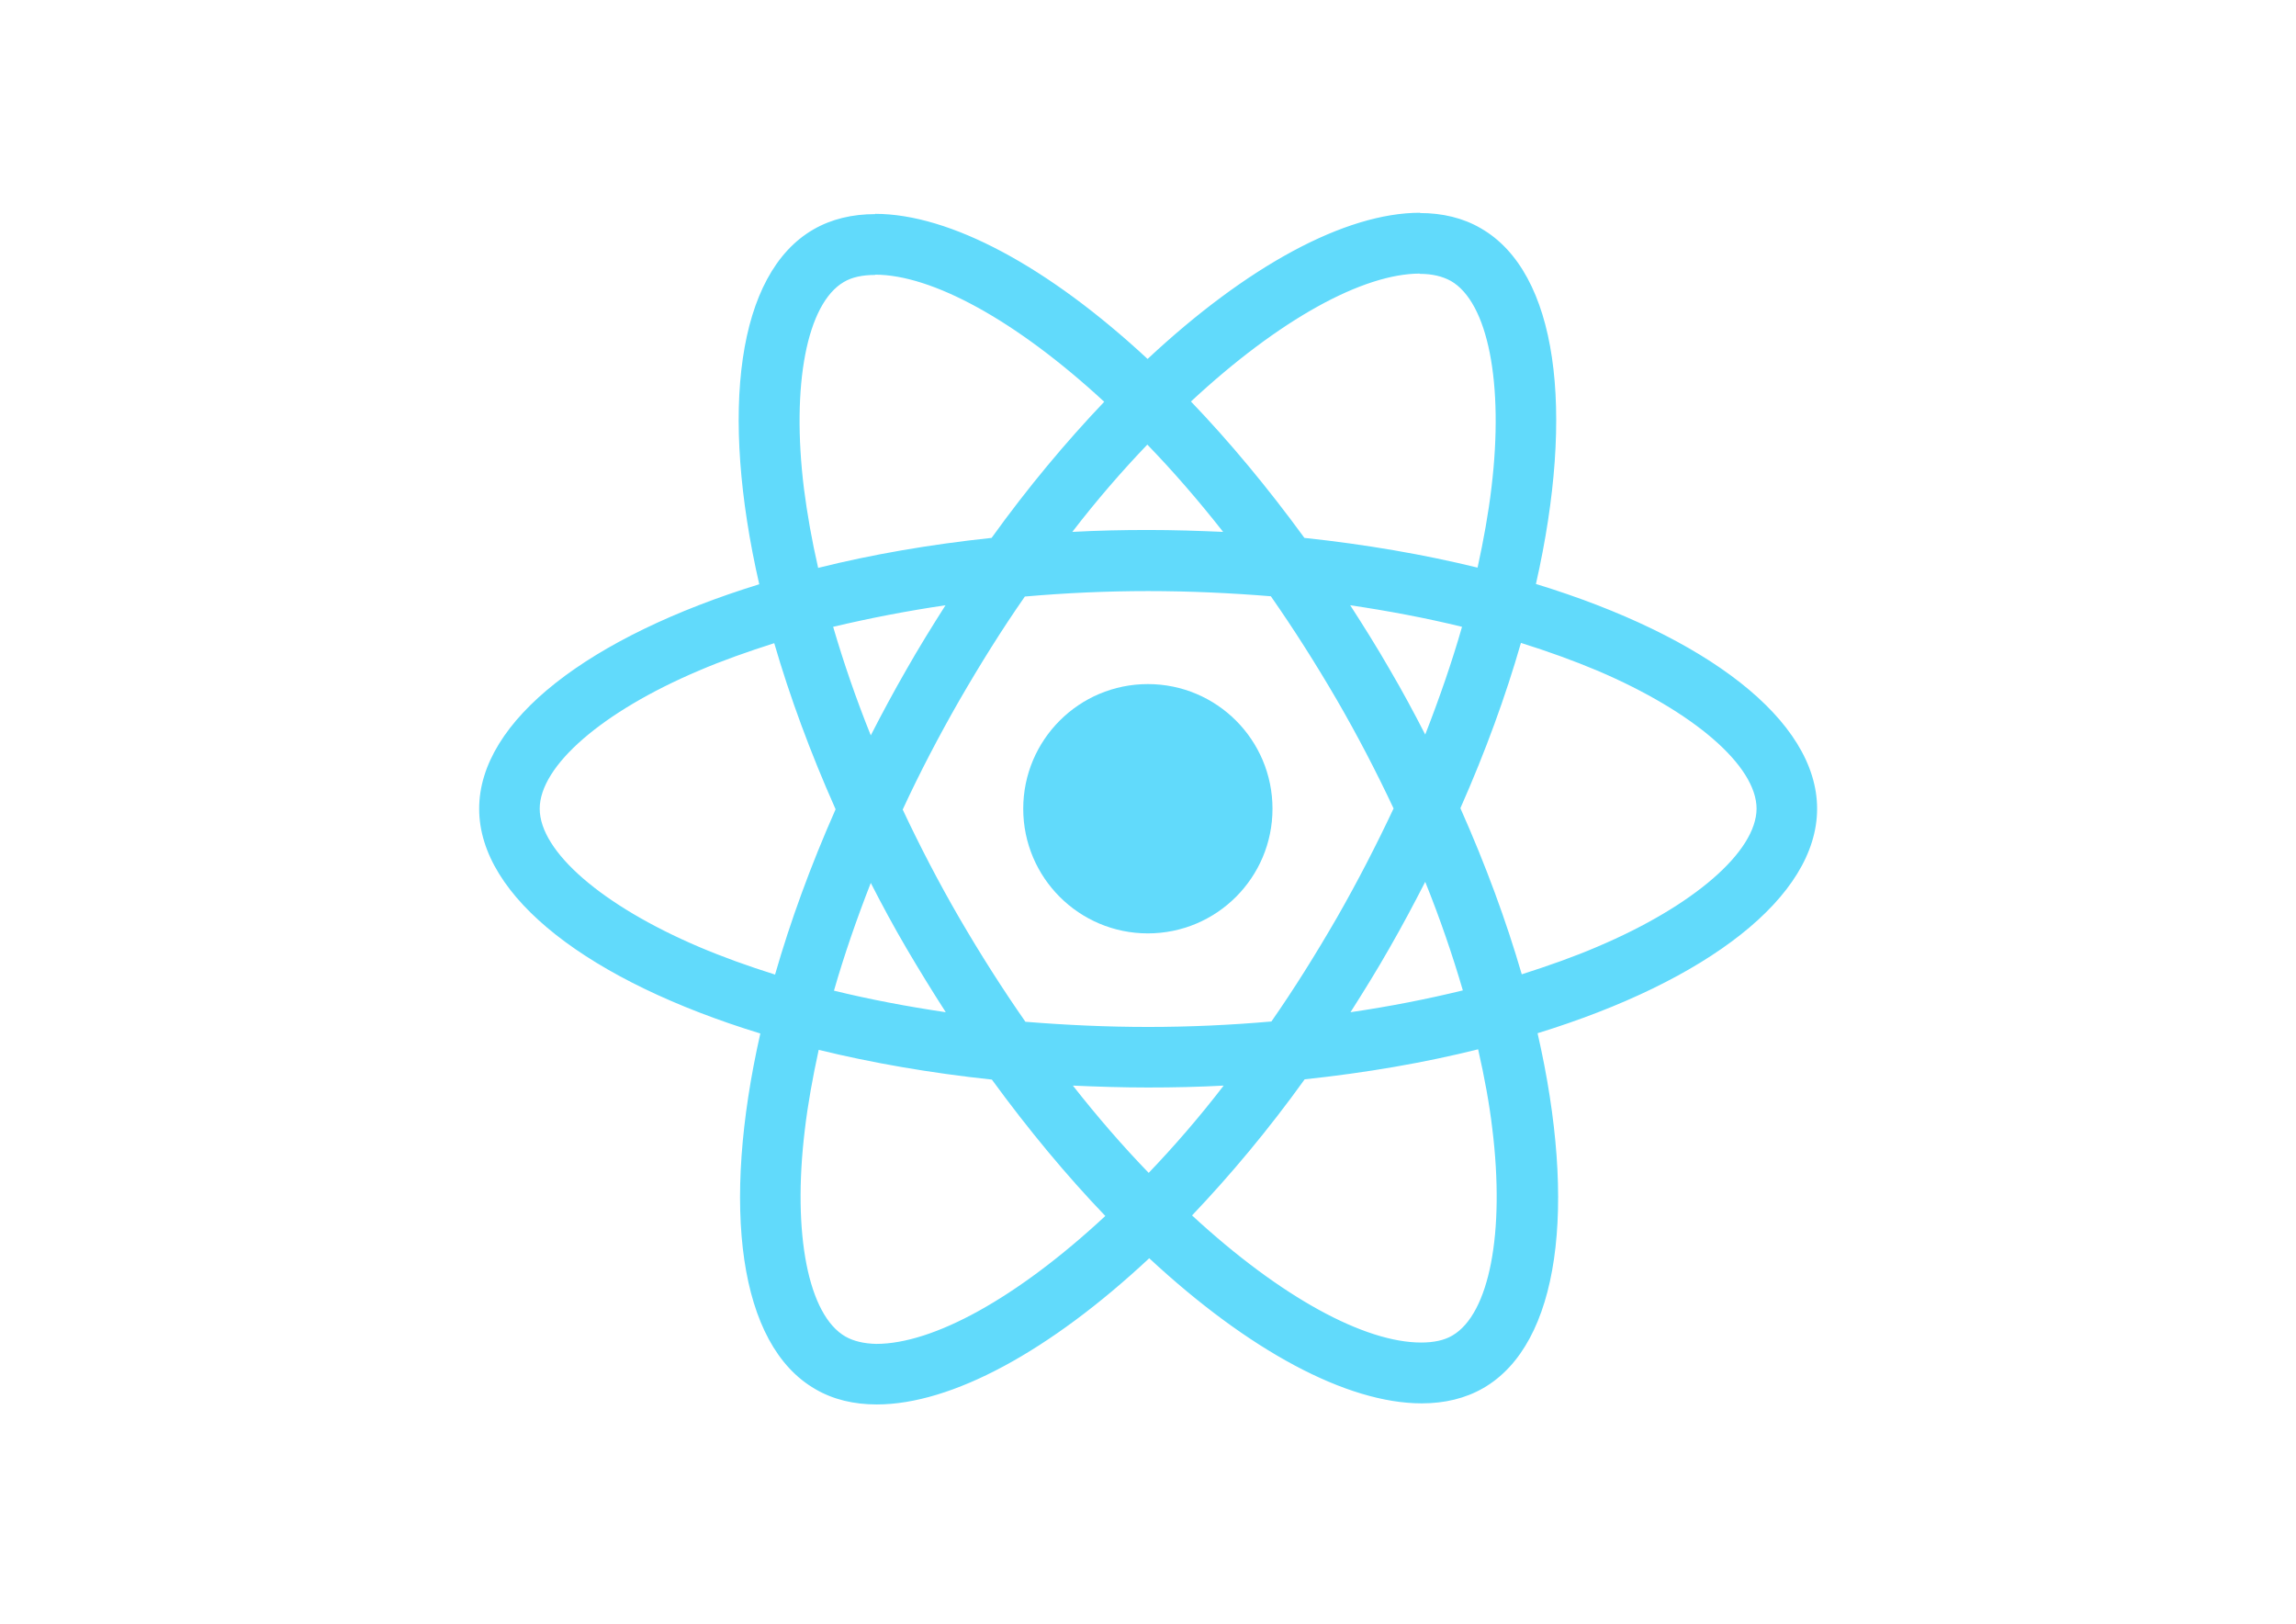
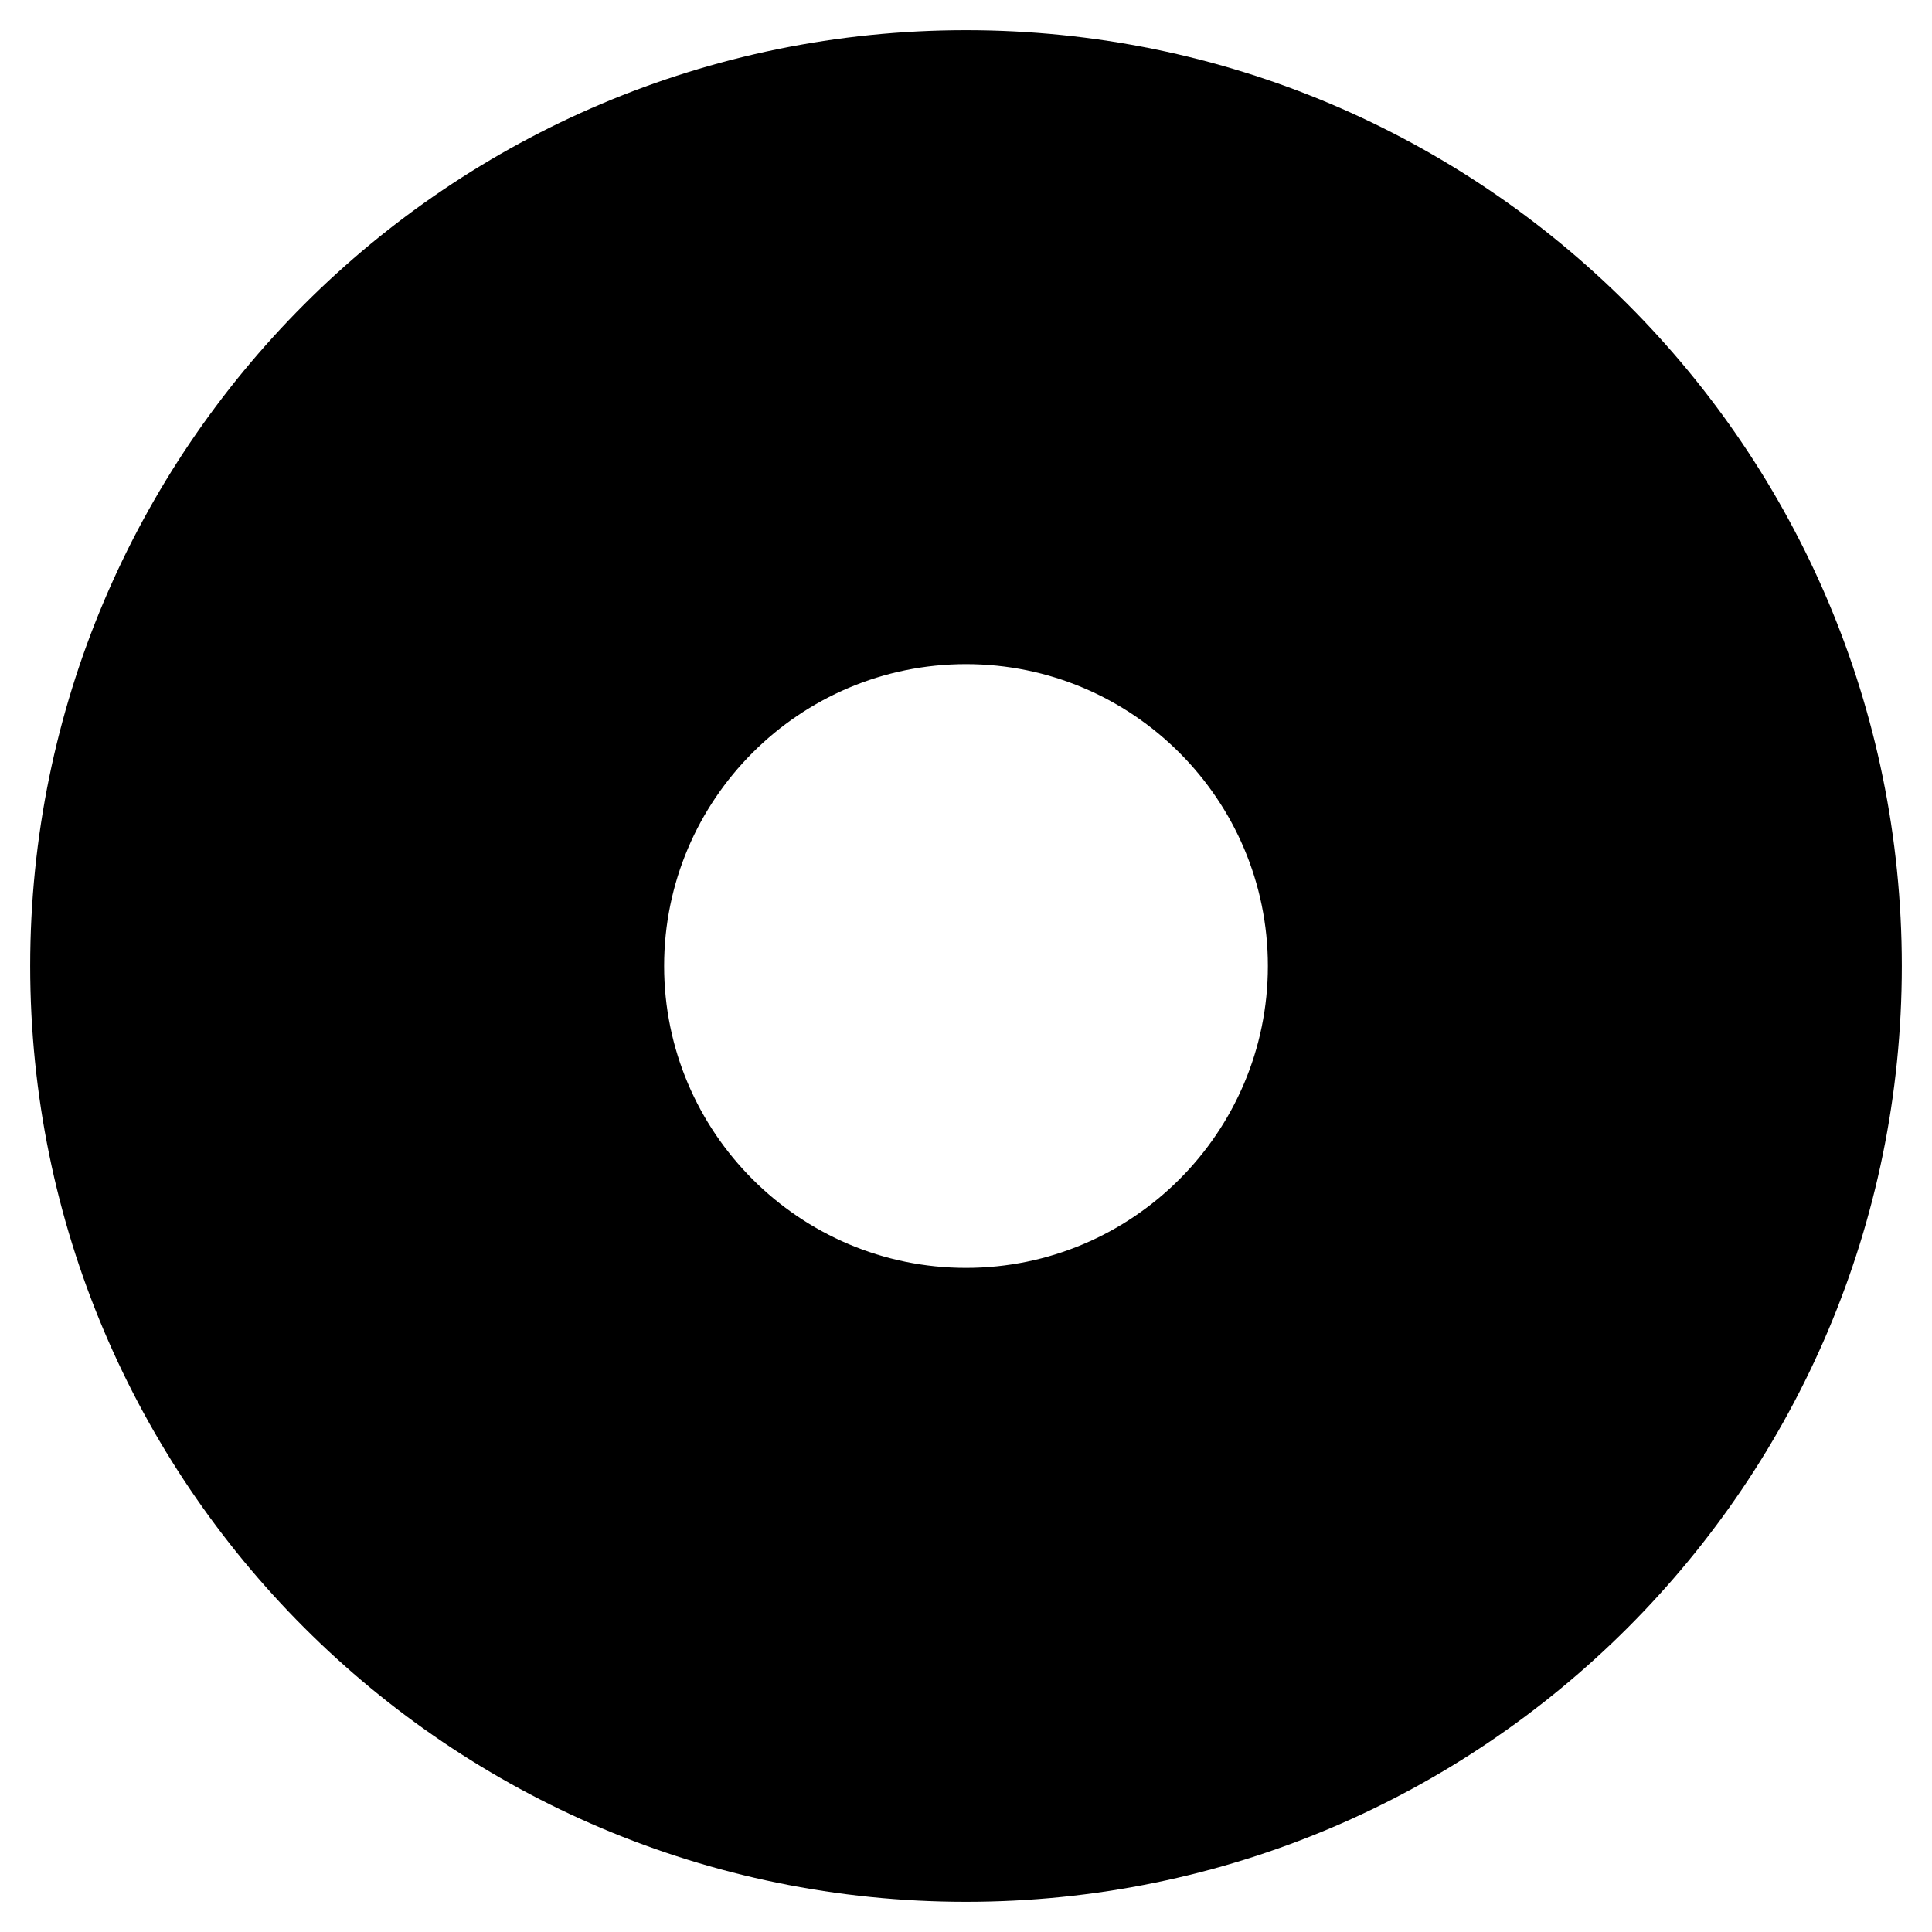
- <svg xmlns="http://www.w3.org/2000/svg" viewBox="0 0 841.9 595.3">
-   <g fill="#61DAFB">
-     <path d="M666.3 296.5c0-32.5-40.7-63.3-103.1-82.4 14.4-63.6 8-114.2-20.2-130.4-6.5-3.8-14.1-5.6-22.4-5.6v22.3c4.6 0 8.3.9 11.4 2.6 13.6 7.8 19.5 37.5 14.9 75.7-1.1 9.4-2.9 19.3-5.1 29.4-19.6-4.8-41-8.5-63.5-10.9-13.5-18.5-27.5-35.3-41.6-50 32.6-30.3 63.2-46.9 84-46.9V78c-27.5 0-63.5 19.6-99.9 53.6-36.4-33.8-72.4-53.2-99.9-53.2v22.3c20.7 0 51.4 16.5 84 46.6-14 14.7-28 31.4-41.3 49.9-22.6 2.4-44 6.1-63.6 11-2.3-10-4-19.7-5.2-29-4.7-38.2 1.1-67.9 14.6-75.8 3-1.8 6.9-2.6 11.5-2.6V78.5c-8.4 0-16 1.8-22.6 5.6-28.1 16.2-34.4 66.7-19.9 130.1-62.2 19.2-102.7 49.9-102.7 82.3 0 32.5 40.7 63.3 103.1 82.4-14.4 63.6-8 114.2 20.2 130.4 6.5 3.8 14.1 5.6 22.5 5.6 27.5 0 63.5-19.6 99.9-53.6 36.4 33.8 72.4 53.2 99.9 53.2 8.4 0 16-1.8 22.6-5.6 28.1-16.2 34.4-66.7 19.9-130.1 62-19.1 102.5-49.9 102.5-82.3zm-130.2-66.7c-3.7 12.9-8.3 26.2-13.5 39.5-4.1-8-8.4-16-13.1-24-4.6-8-9.5-15.8-14.4-23.4 14.2 2.1 27.9 4.7 41 7.9zm-45.8 106.5c-7.8 13.5-15.8 26.3-24.1 38.2-14.9 1.3-30 2-45.2 2-15.1 0-30.2-.7-45-1.9-8.3-11.9-16.4-24.6-24.2-38-7.6-13.1-14.5-26.4-20.8-39.8 6.2-13.4 13.2-26.8 20.7-39.9 7.8-13.5 15.8-26.3 24.1-38.2 14.9-1.3 30-2 45.2-2 15.1 0 30.2.7 45 1.9 8.3 11.9 16.4 24.6 24.2 38 7.6 13.1 14.5 26.4 20.8 39.8-6.3 13.4-13.2 26.8-20.7 39.9zm32.3-13c5.4 13.4 10 26.8 13.8 39.8-13.1 3.2-26.9 5.9-41.2 8 4.9-7.7 9.8-15.6 14.4-23.7 4.6-8 8.9-16.1 13-24.1zM421.2 430c-9.3-9.6-18.6-20.3-27.8-32 9 .4 18.2.7 27.5.7 9.4 0 18.7-.2 27.8-.7-9 11.7-18.3 22.4-27.5 32zm-74.4-58.9c-14.2-2.1-27.9-4.7-41-7.9 3.7-12.9 8.3-26.2 13.5-39.5 4.1 8 8.4 16 13.1 24 4.7 8 9.5 15.8 14.4 23.4zM420.7 163c9.3 9.6 18.6 20.3 27.8 32-9-.4-18.2-.7-27.5-.7-9.4 0-18.7.2-27.8.7 9-11.7 18.3-22.4 27.5-32zm-74 58.9c-4.9 7.7-9.8 15.6-14.4 23.7-4.6 8-8.9 16-13 24-5.4-13.4-10-26.8-13.8-39.8 13.1-3.1 26.9-5.8 41.2-7.9zm-90.5 125.2c-35.4-15.1-58.3-34.9-58.3-50.6 0-15.7 22.9-35.6 58.3-50.6 8.6-3.7 18-7 27.7-10.1 5.7 19.6 13.2 40 22.5 60.9-9.2 20.8-16.6 41.1-22.2 60.6-9.9-3.1-19.3-6.5-28-10.2zM310 490c-13.6-7.8-19.5-37.5-14.9-75.7 1.1-9.4 2.9-19.3 5.1-29.4 19.6 4.8 41 8.5 63.5 10.9 13.5 18.5 27.5 35.3 41.6 50-32.6 30.3-63.2 46.9-84 46.9-4.5-.1-8.3-1-11.3-2.7zm237.2-76.2c4.7 38.2-1.1 67.9-14.6 75.8-3 1.8-6.9 2.6-11.5 2.6-20.7 0-51.4-16.5-84-46.6 14-14.7 28-31.4 41.3-49.9 22.6-2.4 44-6.1 63.6-11 2.3 10.1 4.1 19.8 5.2 29.1zm38.5-66.7c-8.6 3.7-18 7-27.7 10.1-5.7-19.6-13.2-40-22.5-60.9 9.2-20.8 16.6-41.1 22.2-60.6 9.9 3.1 19.3 6.5 28.1 10.2 35.4 15.1 58.3 34.9 58.3 50.6-.1 15.7-23 35.6-58.4 50.6zM320.8 78.4z" />
-     <circle cx="420.9" cy="296.5" r="45.7" />
-     <path d="M520.5 78.1z" />
-   </g>
+ <svg xmlns="http://www.w3.org/2000/svg" viewBox="0 0 512 512">
+   <path d="M256 8C119.033 8 8 119.033 8 256s111.033 248 248 248 248-111.033 248-248S392.967 8 256 8zm80 248c0 44.112-35.888 80-80 80s-80-35.888-80-80 35.888-80 80-80 80 35.888 80 80z" />
</svg>
